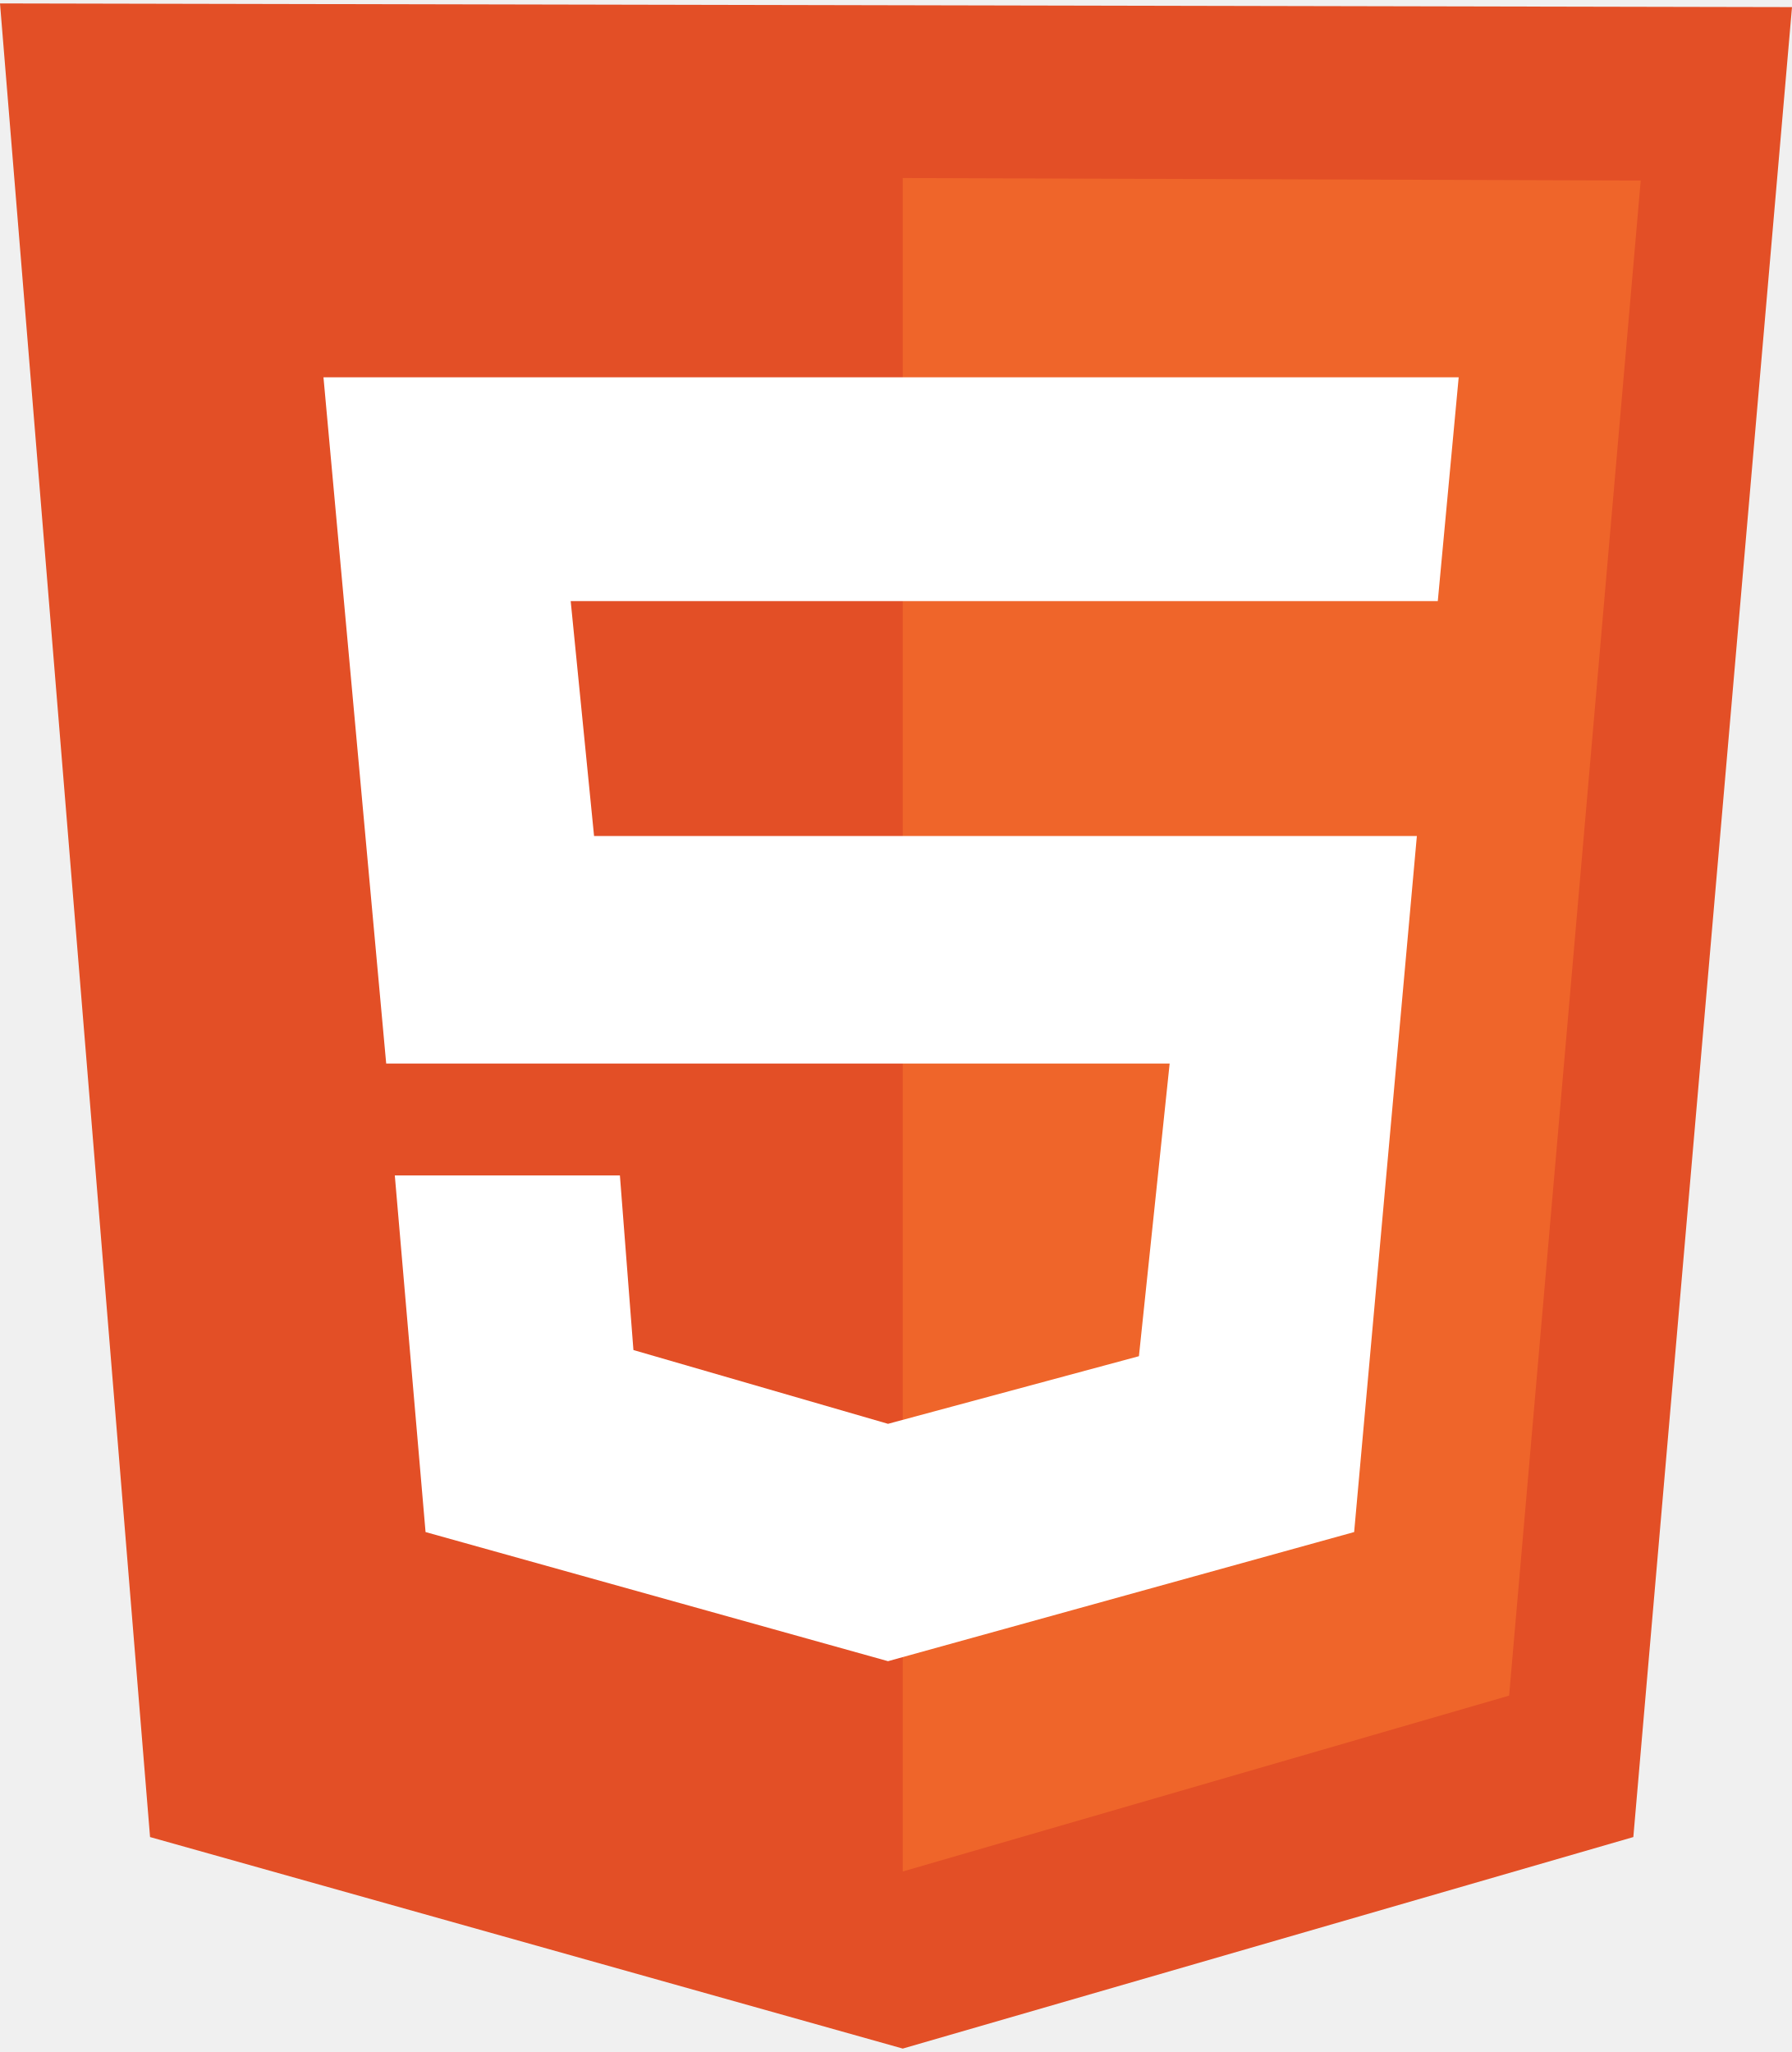
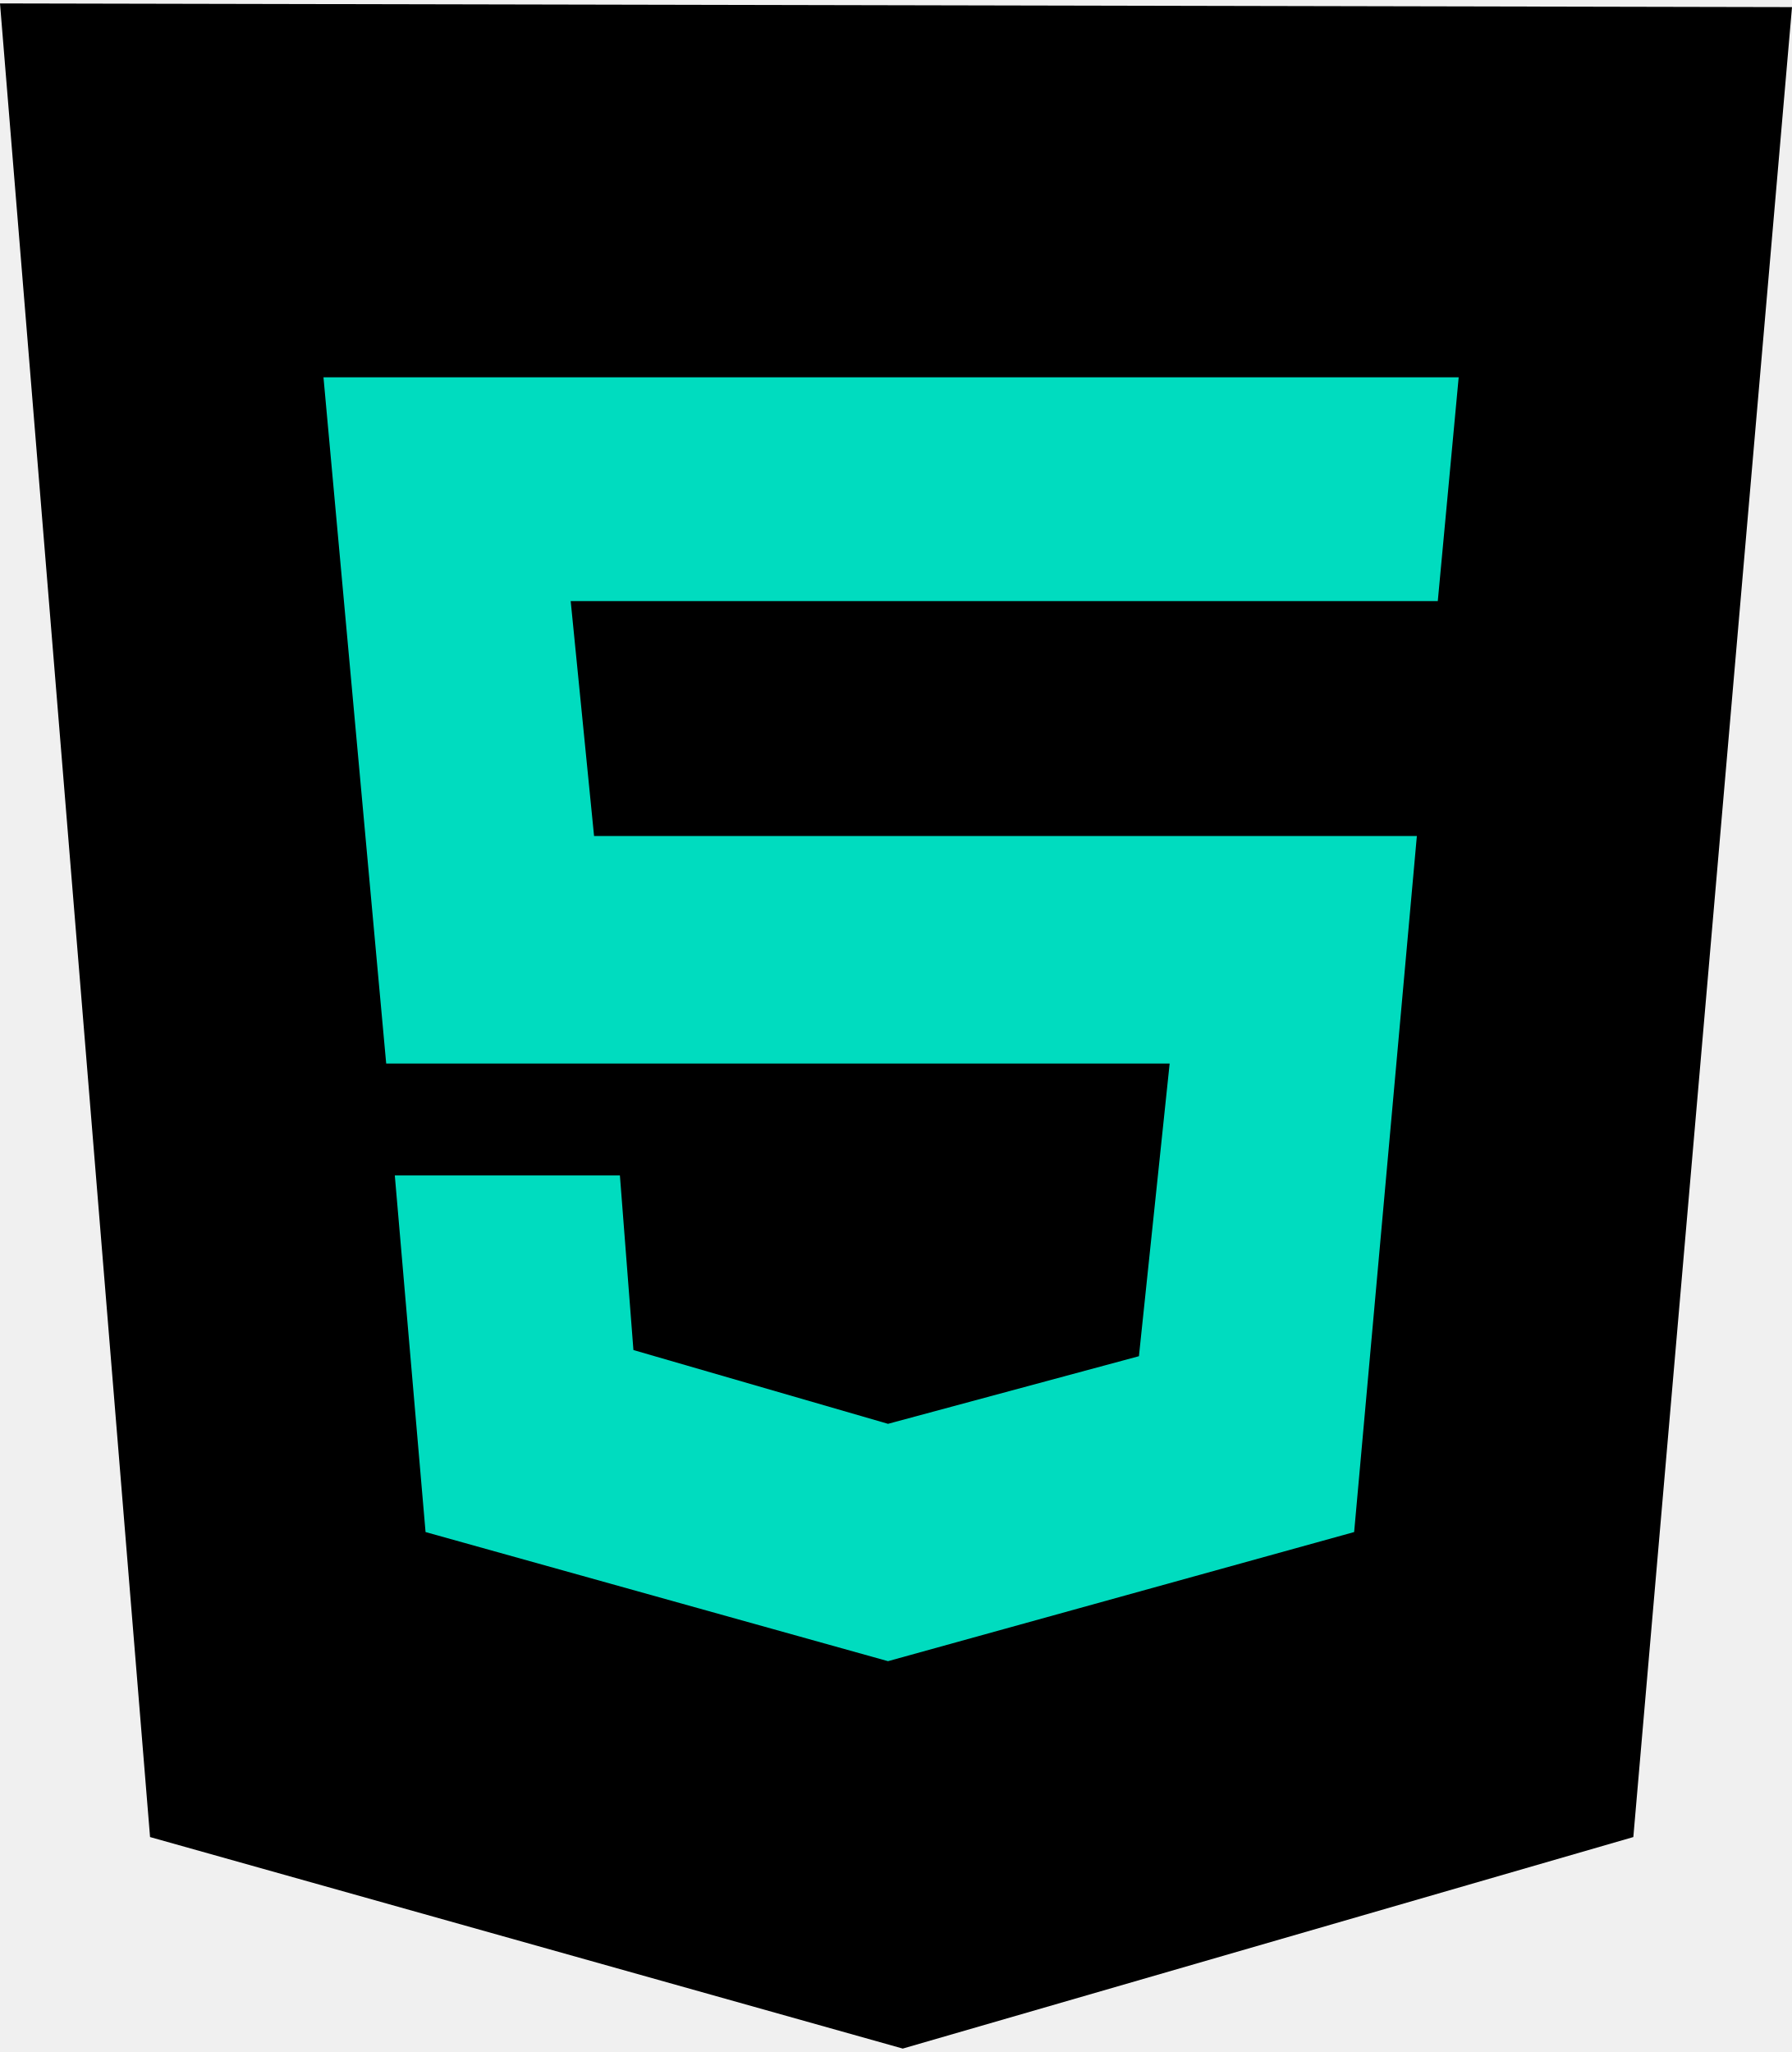
<svg xmlns="http://www.w3.org/2000/svg" fill="none" height="2500" width="2183" viewBox="0 0 124 141.532">
-   <path d="M10.383 126.894L0 0l124 .255-10.979 126.639-50.553 14.638z" fill="#e34f26" />
-   <path d="M62.468 129.277V12.085l51.064.17-9.106 104.851z" fill="#ef652a" />
-   <path d="M99.49 41.362l1.446-15.49H22.383l4.34 47.49h54.213L78.81 93.617l-17.362 4.68-17.617-5.106-.936-12.085H27.319l2.128 24.681 32 8.936 32.255-8.936 4.34-48.17H41.107L39.49 41.362z" fill="#fff" />
+   <path fill="black" d="M10.383 126.894L0 0l124 .255-10.979 126.639-50.553 14.638z" />
+   <path fill="black" d="M62.468 129.277V12.085l51.064.17-9.106 104.851z" />
+   <path fill="#00dcbf" d="M99.49 41.362l1.446-15.49H22.383l4.34 47.49h54.213L78.81 93.617l-17.362 4.68-17.617-5.106-.936-12.085H27.319l2.128 24.681 32 8.936 32.255-8.936 4.34-48.17H41.107L39.49 41.362z" />
</svg>
